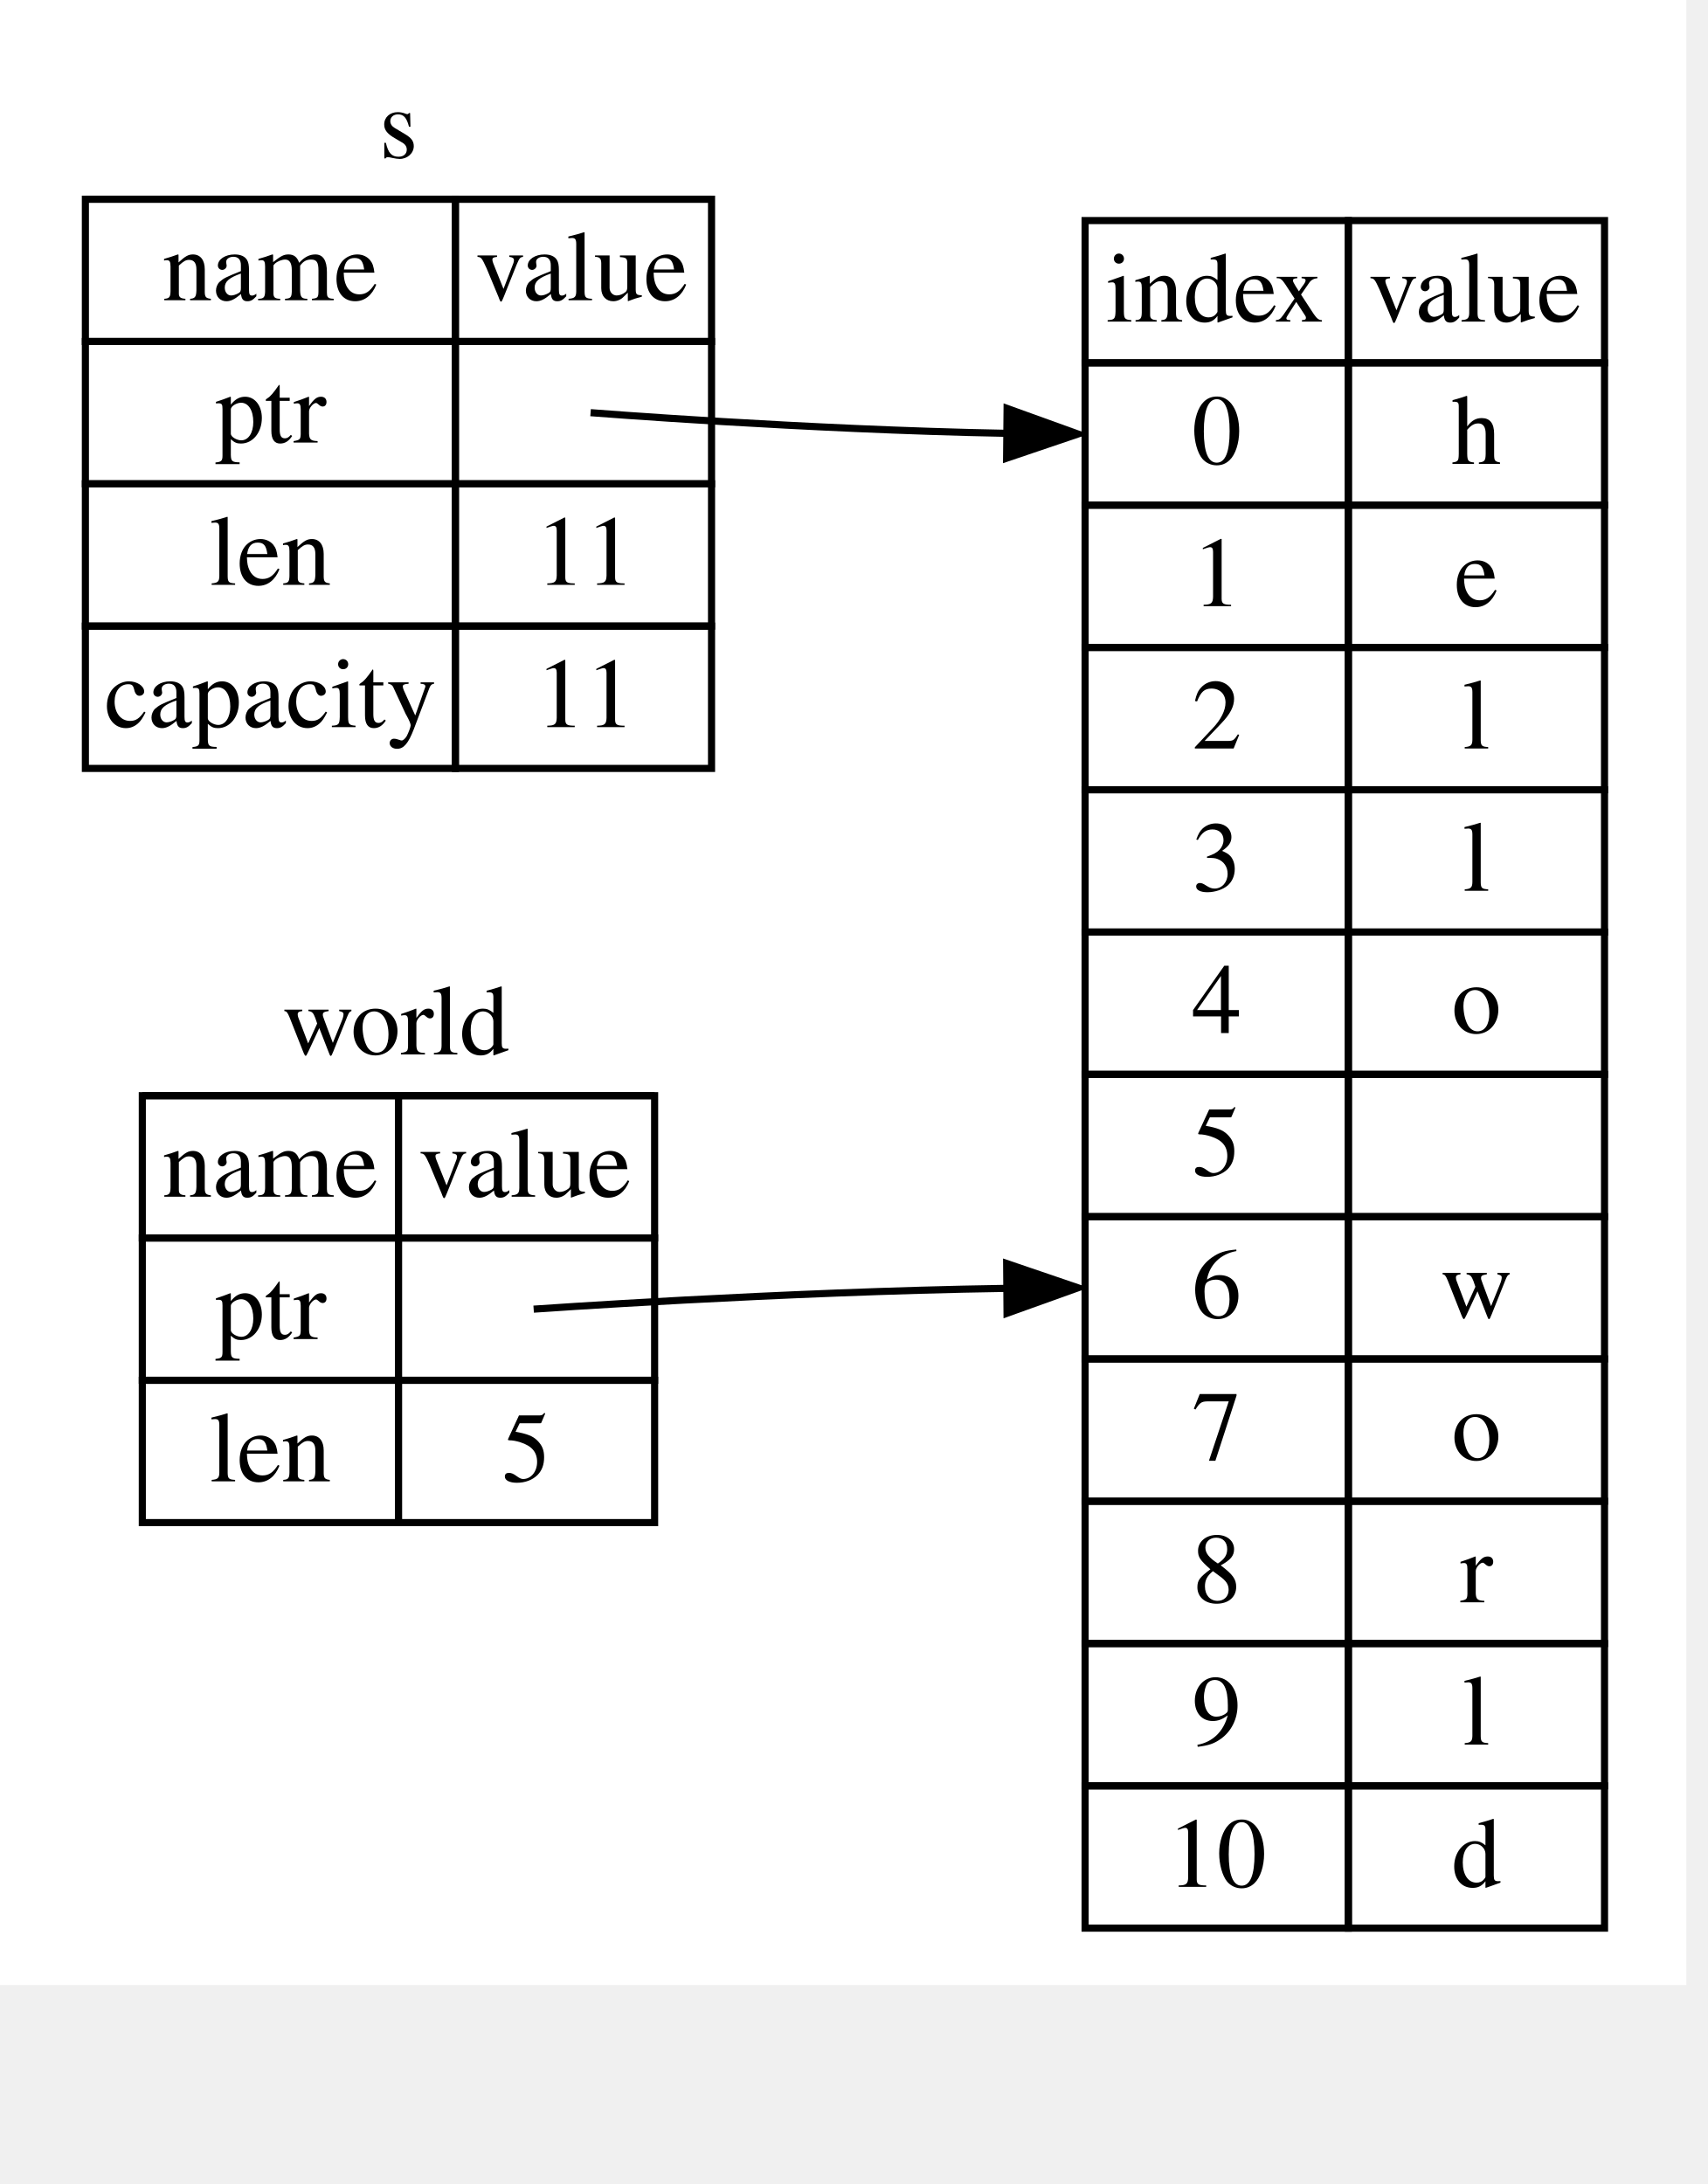
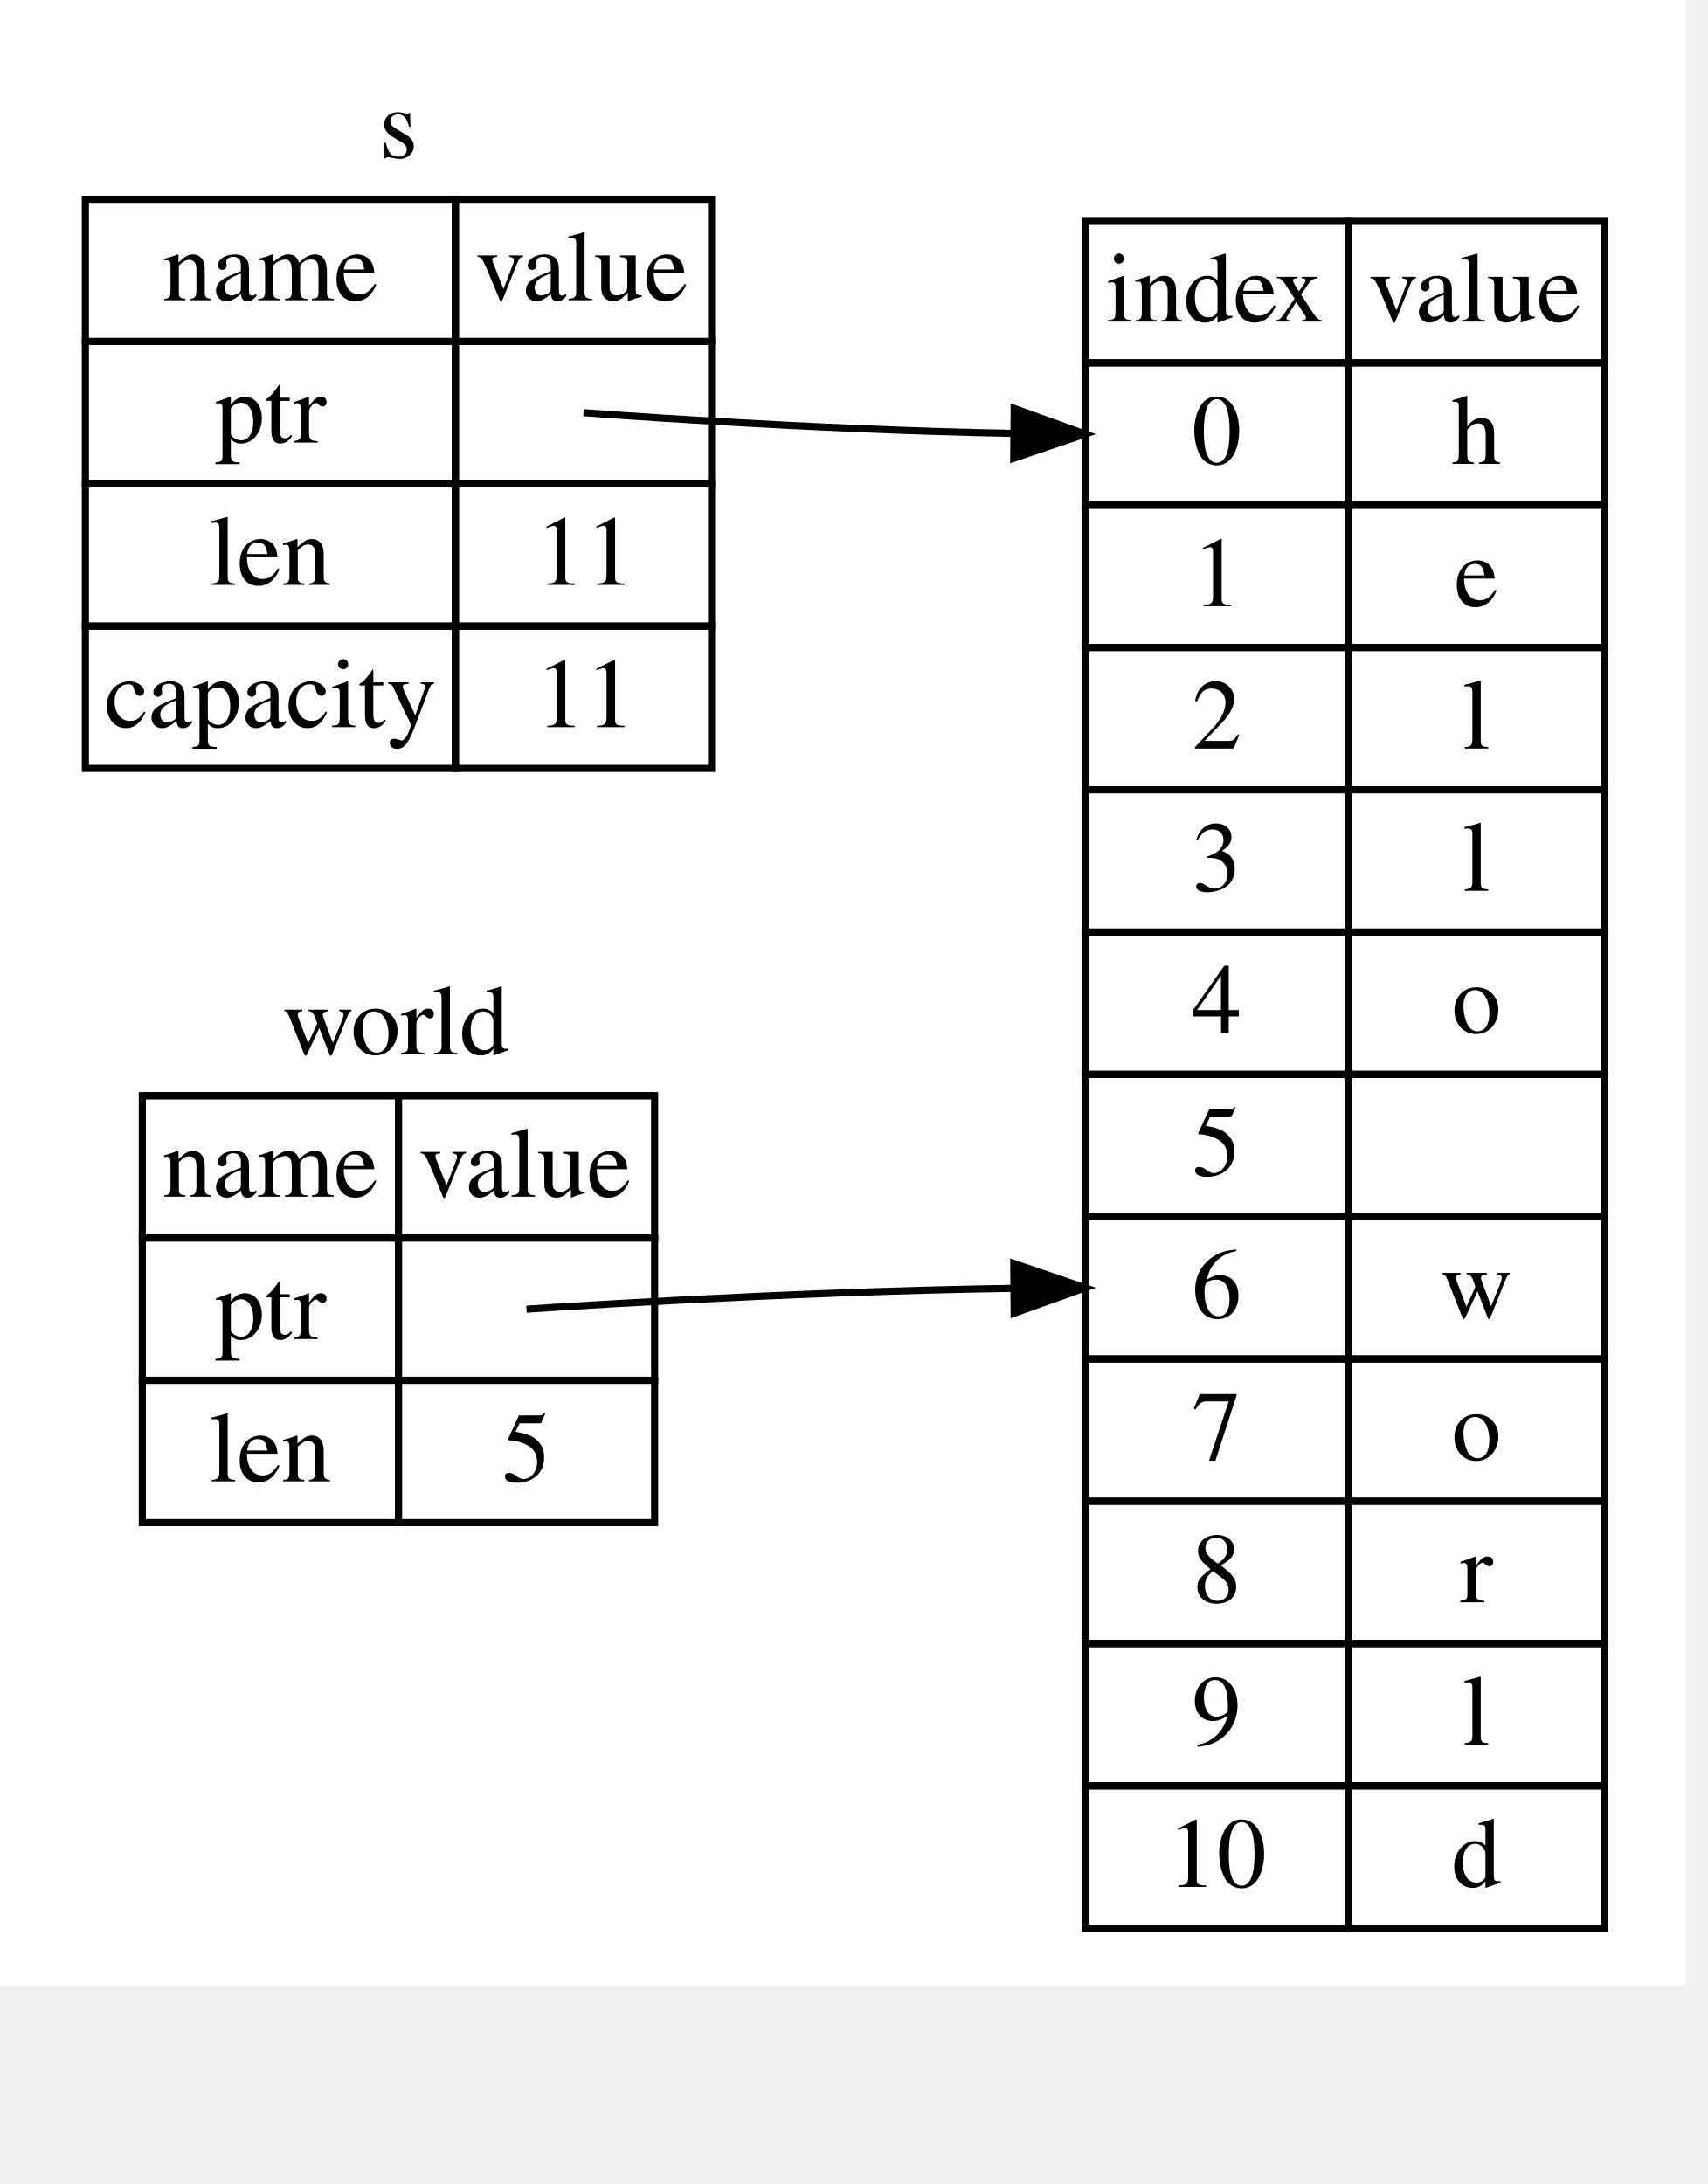
<svg xmlns="http://www.w3.org/2000/svg" viewBox="0.00 0.00 1000.00 1279.00">
-   <g id="graph0" class="graph" transform="scale(4.16667 4.16667) rotate(0) translate(4 275)">
-     <polygon fill="white" stroke="none" points="-4,4 -4,-275 233,-275 233,4 -4,4" />
+   <g id="graph0" class="graph" transform="scale(4.1667 4.1667) rotate(0) translate(4 275)">
+     <polygon fill="#ffffff" stroke="transparent" points="-4,4 -4,-275 233,-275 233,4 -4,4" />
    <g id="node1" class="node">
-       <polyline fill="none" stroke="black" points="16,-121 88,-121 " />
-       <text text-anchor="start" x="35.669" y="-126.8" font-family="Times,serif" font-size="14.00">world</text>
-       <polygon fill="none" stroke="black" points="16,-101 16,-121 52,-121 52,-101 16,-101" />
-       <text text-anchor="start" x="18.841" y="-106.8" font-family="Times,serif" font-size="14.00">name</text>
-       <polygon fill="none" stroke="black" points="52,-101 52,-121 88,-121 88,-101 52,-101" />
-       <text text-anchor="start" x="54.841" y="-106.8" font-family="Times,serif" font-size="14.00">value</text>
-       <polygon fill="none" stroke="black" points="16,-81 16,-101 52,-101 52,-81 16,-81" />
-       <text text-anchor="start" x="26.224" y="-86.8" font-family="Times,serif" font-size="14.00">ptr</text>
-       <polygon fill="none" stroke="black" points="52,-81 52,-101 88,-101 88,-81 52,-81" />
-       <polygon fill="none" stroke="black" points="16,-61 16,-81 52,-81 52,-61 16,-61" />
-       <text text-anchor="start" x="25.448" y="-66.8" font-family="Times,serif" font-size="14.00">len</text>
-       <polygon fill="none" stroke="black" points="52,-61 52,-81 88,-81 88,-61 52,-61" />
-       <text text-anchor="start" x="66.5" y="-66.8" font-family="Times,serif" font-size="14.00">5</text>
+       <polyline fill="none" stroke="#000000" points="16,-121 88,-121 " />
+       <text text-anchor="start" x="35.669" y="-126.8" font-family="Times,serif" font-size="14.00" fill="#000000">world</text>
+       <polygon fill="none" stroke="#000000" points="16,-101 16,-121 52,-121 52,-101 16,-101" />
+       <text text-anchor="start" x="18.841" y="-106.8" font-family="Times,serif" font-size="14.00" fill="#000000">name</text>
+       <polygon fill="none" stroke="#000000" points="52,-101 52,-121 88,-121 88,-101 52,-101" />
+       <text text-anchor="start" x="54.841" y="-106.8" font-family="Times,serif" font-size="14.00" fill="#000000">value</text>
+       <polygon fill="none" stroke="#000000" points="16,-81 16,-101 52,-101 52,-81 16,-81" />
+       <text text-anchor="start" x="26.224" y="-86.8" font-family="Times,serif" font-size="14.00" fill="#000000">ptr</text>
+       <polygon fill="none" stroke="#000000" points="52,-81 52,-101 88,-101 88,-81 52,-81" />
+       <polygon fill="none" stroke="#000000" points="16,-61 16,-81 52,-81 52,-61 16,-61" />
+       <text text-anchor="start" x="25.448" y="-66.8" font-family="Times,serif" font-size="14.00" fill="#000000">len</text>
+       <polygon fill="none" stroke="#000000" points="52,-61 52,-81 88,-81 88,-61 52,-61" />
+       <text text-anchor="start" x="66.5" y="-66.8" font-family="Times,serif" font-size="14.00" fill="#000000">5</text>
    </g>
    <g id="node3" class="node">
-       <polygon fill="none" stroke="black" points="148.5,-224 148.5,-244 185.5,-244 185.5,-224 148.5,-224" />
-       <text text-anchor="start" x="151.448" y="-229.8" font-family="Times,serif" font-size="14.00">index</text>
-       <polygon fill="none" stroke="black" points="185.5,-224 185.5,-244 221.5,-244 221.5,-224 185.5,-224" />
-       <text text-anchor="start" x="188.341" y="-229.8" font-family="Times,serif" font-size="14.00">value</text>
-       <polygon fill="none" stroke="black" points="148.5,-204 148.5,-224 185.5,-224 185.5,-204 148.5,-204" />
-       <text text-anchor="start" x="163.5" y="-209.8" font-family="Times,serif" font-size="14.00">0</text>
-       <polygon fill="none" stroke="black" points="185.5,-204 185.5,-224 221.5,-224 221.5,-204 185.5,-204" />
-       <text text-anchor="start" x="200" y="-209.8" font-family="Times,serif" font-size="14.00">h</text>
-       <polygon fill="none" stroke="black" points="148.5,-184 148.5,-204 185.5,-204 185.5,-184 148.5,-184" />
-       <text text-anchor="start" x="163.5" y="-189.8" font-family="Times,serif" font-size="14.00">1</text>
-       <polygon fill="none" stroke="black" points="185.5,-184 185.5,-204 221.5,-204 221.5,-184 185.5,-184" />
-       <text text-anchor="start" x="200.393" y="-189.8" font-family="Times,serif" font-size="14.00">e</text>
-       <polygon fill="none" stroke="black" points="148.5,-164 148.5,-184 185.5,-184 185.5,-164 148.5,-164" />
-       <text text-anchor="start" x="163.5" y="-169.8" font-family="Times,serif" font-size="14.00">2</text>
-       <polygon fill="none" stroke="black" points="185.5,-164 185.5,-184 221.5,-184 221.5,-164 185.5,-164" />
-       <text text-anchor="start" x="201.555" y="-169.8" font-family="Times,serif" font-size="14.00">l</text>
-       <polygon fill="none" stroke="black" points="148.5,-144 148.5,-164 185.5,-164 185.5,-144 148.5,-144" />
-       <text text-anchor="start" x="163.5" y="-149.8" font-family="Times,serif" font-size="14.00">3</text>
-       <polygon fill="none" stroke="black" points="185.5,-144 185.5,-164 221.5,-164 221.5,-144 185.5,-144" />
-       <text text-anchor="start" x="201.555" y="-149.8" font-family="Times,serif" font-size="14.00">l</text>
-       <polygon fill="none" stroke="black" points="148.5,-124 148.5,-144 185.5,-144 185.5,-124 148.5,-124" />
-       <text text-anchor="start" x="163.5" y="-129.8" font-family="Times,serif" font-size="14.00">4</text>
-       <polygon fill="none" stroke="black" points="185.5,-124 185.5,-144 221.5,-144 221.5,-124 185.5,-124" />
-       <text text-anchor="start" x="200" y="-129.8" font-family="Times,serif" font-size="14.00">o</text>
-       <polygon fill="none" stroke="black" points="148.5,-104 148.5,-124 185.5,-124 185.5,-104 148.5,-104" />
-       <text text-anchor="start" x="163.5" y="-109.8" font-family="Times,serif" font-size="14.00">5</text>
-       <polygon fill="none" stroke="black" points="185.5,-104 185.5,-124 221.5,-124 221.5,-104 185.5,-104" />
-       <text text-anchor="start" x="201.75" y="-109.8" font-family="Times,serif" font-size="14.00"> </text>
-       <polygon fill="none" stroke="black" points="148.5,-84 148.5,-104 185.5,-104 185.5,-84 148.5,-84" />
-       <text text-anchor="start" x="163.5" y="-89.8" font-family="Times,serif" font-size="14.00">6</text>
-       <polygon fill="none" stroke="black" points="185.5,-84 185.5,-104 221.5,-104 221.5,-84 185.5,-84" />
-       <text text-anchor="start" x="198.445" y="-89.8" font-family="Times,serif" font-size="14.00">w</text>
-       <polygon fill="none" stroke="black" points="148.5,-64 148.5,-84 185.5,-84 185.5,-64 148.5,-64" />
-       <text text-anchor="start" x="163.5" y="-69.8" font-family="Times,serif" font-size="14.00">7</text>
-       <polygon fill="none" stroke="black" points="185.5,-64 185.5,-84 221.5,-84 221.5,-64 185.5,-64" />
-       <text text-anchor="start" x="200" y="-69.8" font-family="Times,serif" font-size="14.00">o</text>
-       <polygon fill="none" stroke="black" points="148.5,-44 148.5,-64 185.5,-64 185.5,-44 148.5,-44" />
-       <text text-anchor="start" x="163.5" y="-49.8" font-family="Times,serif" font-size="14.00">8</text>
-       <polygon fill="none" stroke="black" points="185.5,-44 185.5,-64 221.5,-64 221.5,-44 185.5,-44" />
-       <text text-anchor="start" x="201.169" y="-49.8" font-family="Times,serif" font-size="14.00">r</text>
-       <polygon fill="none" stroke="black" points="148.5,-24 148.5,-44 185.5,-44 185.5,-24 148.5,-24" />
-       <text text-anchor="start" x="163.5" y="-29.8" font-family="Times,serif" font-size="14.00">9</text>
-       <polygon fill="none" stroke="black" points="185.5,-24 185.5,-44 221.5,-44 221.5,-24 185.5,-24" />
-       <text text-anchor="start" x="201.555" y="-29.8" font-family="Times,serif" font-size="14.00">l</text>
-       <polygon fill="none" stroke="black" points="148.5,-4 148.5,-24 185.5,-24 185.5,-4 148.5,-4" />
-       <text text-anchor="start" x="160" y="-9.8" font-family="Times,serif" font-size="14.00">10</text>
-       <polygon fill="none" stroke="black" points="185.5,-4 185.5,-24 221.5,-24 221.5,-4 185.5,-4" />
-       <text text-anchor="start" x="200" y="-9.8" font-family="Times,serif" font-size="14.00">d</text>
+       <polygon fill="none" stroke="#000000" points="148.5,-224 148.5,-244 185.5,-244 185.5,-224 148.5,-224" />
+       <text text-anchor="start" x="151.448" y="-229.8" font-family="Times,serif" font-size="14.00" fill="#000000">index</text>
+       <polygon fill="none" stroke="#000000" points="185.5,-224 185.5,-244 221.5,-244 221.5,-224 185.5,-224" />
+       <text text-anchor="start" x="188.341" y="-229.8" font-family="Times,serif" font-size="14.00" fill="#000000">value</text>
+       <polygon fill="none" stroke="#000000" points="148.5,-204 148.5,-224 185.5,-224 185.5,-204 148.5,-204" />
+       <text text-anchor="start" x="163.5" y="-209.8" font-family="Times,serif" font-size="14.00" fill="#000000">0</text>
+       <polygon fill="none" stroke="#000000" points="185.5,-204 185.5,-224 221.5,-224 221.5,-204 185.5,-204" />
+       <text text-anchor="start" x="200" y="-209.8" font-family="Times,serif" font-size="14.00" fill="#000000">h</text>
+       <polygon fill="none" stroke="#000000" points="148.5,-184 148.5,-204 185.5,-204 185.5,-184 148.5,-184" />
+       <text text-anchor="start" x="163.5" y="-189.8" font-family="Times,serif" font-size="14.00" fill="#000000">1</text>
+       <polygon fill="none" stroke="#000000" points="185.5,-184 185.5,-204 221.5,-204 221.5,-184 185.5,-184" />
+       <text text-anchor="start" x="200.393" y="-189.8" font-family="Times,serif" font-size="14.00" fill="#000000">e</text>
+       <polygon fill="none" stroke="#000000" points="148.5,-164 148.5,-184 185.5,-184 185.5,-164 148.5,-164" />
+       <text text-anchor="start" x="163.5" y="-169.8" font-family="Times,serif" font-size="14.00" fill="#000000">2</text>
+       <polygon fill="none" stroke="#000000" points="185.5,-164 185.5,-184 221.5,-184 221.5,-164 185.5,-164" />
+       <text text-anchor="start" x="201.555" y="-169.8" font-family="Times,serif" font-size="14.00" fill="#000000">l</text>
+       <polygon fill="none" stroke="#000000" points="148.5,-144 148.5,-164 185.5,-164 185.5,-144 148.5,-144" />
+       <text text-anchor="start" x="163.5" y="-149.8" font-family="Times,serif" font-size="14.00" fill="#000000">3</text>
+       <polygon fill="none" stroke="#000000" points="185.5,-144 185.5,-164 221.5,-164 221.5,-144 185.5,-144" />
+       <text text-anchor="start" x="201.555" y="-149.8" font-family="Times,serif" font-size="14.00" fill="#000000">l</text>
+       <polygon fill="none" stroke="#000000" points="148.5,-124 148.5,-144 185.5,-144 185.5,-124 148.5,-124" />
+       <text text-anchor="start" x="163.5" y="-129.8" font-family="Times,serif" font-size="14.00" fill="#000000">4</text>
+       <polygon fill="none" stroke="#000000" points="185.5,-124 185.5,-144 221.5,-144 221.5,-124 185.5,-124" />
+       <text text-anchor="start" x="200" y="-129.8" font-family="Times,serif" font-size="14.00" fill="#000000">o</text>
+       <polygon fill="none" stroke="#000000" points="148.5,-104 148.5,-124 185.5,-124 185.5,-104 148.5,-104" />
+       <text text-anchor="start" x="163.5" y="-109.8" font-family="Times,serif" font-size="14.00" fill="#000000">5</text>
+       <polygon fill="none" stroke="#000000" points="185.5,-104 185.5,-124 221.5,-124 221.5,-104 185.5,-104" />
+       <text text-anchor="start" x="201.75" y="-109.8" font-family="Times,serif" font-size="14.00" fill="#000000"> </text>
+       <polygon fill="none" stroke="#000000" points="148.5,-84 148.5,-104 185.5,-104 185.5,-84 148.5,-84" />
+       <text text-anchor="start" x="163.5" y="-89.8" font-family="Times,serif" font-size="14.00" fill="#000000">6</text>
+       <polygon fill="none" stroke="#000000" points="185.5,-84 185.5,-104 221.5,-104 221.5,-84 185.5,-84" />
+       <text text-anchor="start" x="198.445" y="-89.8" font-family="Times,serif" font-size="14.00" fill="#000000">w</text>
+       <polygon fill="none" stroke="#000000" points="148.5,-64 148.5,-84 185.5,-84 185.5,-64 148.5,-64" />
+       <text text-anchor="start" x="163.5" y="-69.8" font-family="Times,serif" font-size="14.00" fill="#000000">7</text>
+       <polygon fill="none" stroke="#000000" points="185.5,-64 185.5,-84 221.5,-84 221.5,-64 185.5,-64" />
+       <text text-anchor="start" x="200" y="-69.8" font-family="Times,serif" font-size="14.00" fill="#000000">o</text>
+       <polygon fill="none" stroke="#000000" points="148.5,-44 148.5,-64 185.5,-64 185.5,-44 148.5,-44" />
+       <text text-anchor="start" x="163.5" y="-49.8" font-family="Times,serif" font-size="14.00" fill="#000000">8</text>
+       <polygon fill="none" stroke="#000000" points="185.5,-44 185.5,-64 221.5,-64 221.5,-44 185.5,-44" />
+       <text text-anchor="start" x="201.169" y="-49.8" font-family="Times,serif" font-size="14.00" fill="#000000">r</text>
+       <polygon fill="none" stroke="#000000" points="148.5,-24 148.5,-44 185.5,-44 185.5,-24 148.5,-24" />
+       <text text-anchor="start" x="163.5" y="-29.8" font-family="Times,serif" font-size="14.00" fill="#000000">9</text>
+       <polygon fill="none" stroke="#000000" points="185.5,-24 185.5,-44 221.5,-44 221.5,-24 185.5,-24" />
+       <text text-anchor="start" x="201.555" y="-29.8" font-family="Times,serif" font-size="14.00" fill="#000000">l</text>
+       <polygon fill="none" stroke="#000000" points="148.5,-4 148.5,-24 185.5,-24 185.5,-4 148.5,-4" />
+       <text text-anchor="start" x="160" y="-9.8" font-family="Times,serif" font-size="14.00" fill="#000000">10</text>
+       <polygon fill="none" stroke="#000000" points="185.5,-4 185.5,-24 221.5,-24 221.5,-4 185.5,-4" />
+       <text text-anchor="start" x="200" y="-9.8" font-family="Times,serif" font-size="14.00" fill="#000000">d</text>
    </g>
    <g id="edge1" class="edge">
-       <path fill="none" stroke="black" d="M71,-91C71,-91 105.583,-93.443 137.337,-93.92" />
-       <polygon fill="black" stroke="black" points="137.473,-97.421 147.5,-94 137.528,-90.421 137.473,-97.421" />
+       <path fill="none" stroke="#000000" d="M70,-91C70,-91 105.796,-93.464 138.495,-93.926" />
+       <polygon fill="#000000" stroke="#000000" points="138.474,-97.426 148.5,-94 138.526,-90.426 138.474,-97.426" />
    </g>
    <g id="node2" class="node">
-       <polyline fill="none" stroke="black" points="8,-247 96,-247 " />
-       <text text-anchor="start" x="49.276" y="-252.8" font-family="Times,serif" font-size="14.00">s</text>
-       <polygon fill="none" stroke="black" points="8,-227 8,-247 60,-247 60,-227 8,-227" />
-       <text text-anchor="start" x="18.841" y="-232.8" font-family="Times,serif" font-size="14.00">name</text>
-       <polygon fill="none" stroke="black" points="60,-227 60,-247 96,-247 96,-227 60,-227" />
-       <text text-anchor="start" x="62.841" y="-232.8" font-family="Times,serif" font-size="14.00">value</text>
-       <polygon fill="none" stroke="black" points="8,-207 8,-227 60,-227 60,-207 8,-207" />
-       <text text-anchor="start" x="26.224" y="-212.8" font-family="Times,serif" font-size="14.00">ptr</text>
-       <polygon fill="none" stroke="black" points="60,-207 60,-227 96,-227 96,-207 60,-207" />
-       <polygon fill="none" stroke="black" points="8,-187 8,-207 60,-207 60,-187 8,-187" />
-       <text text-anchor="start" x="25.448" y="-192.8" font-family="Times,serif" font-size="14.00">len</text>
-       <polygon fill="none" stroke="black" points="60,-187 60,-207 96,-207 96,-187 60,-187" />
-       <text text-anchor="start" x="71.256" y="-192.8" font-family="Times,serif" font-size="14.00">11</text>
-       <polygon fill="none" stroke="black" points="8,-167 8,-187 60,-187 60,-167 8,-167" />
-       <text text-anchor="start" x="10.683" y="-172.8" font-family="Times,serif" font-size="14.00">capacity</text>
-       <polygon fill="none" stroke="black" points="60,-167 60,-187 96,-187 96,-167 60,-167" />
-       <text text-anchor="start" x="71.256" y="-172.8" font-family="Times,serif" font-size="14.00">11</text>
+       <polyline fill="none" stroke="#000000" points="8,-247 96,-247 " />
+       <text text-anchor="start" x="49.276" y="-252.8" font-family="Times,serif" font-size="14.00" fill="#000000">s</text>
+       <polygon fill="none" stroke="#000000" points="8,-227 8,-247 60,-247 60,-227 8,-227" />
+       <text text-anchor="start" x="18.841" y="-232.8" font-family="Times,serif" font-size="14.00" fill="#000000">name</text>
+       <polygon fill="none" stroke="#000000" points="60,-227 60,-247 96,-247 96,-227 60,-227" />
+       <text text-anchor="start" x="62.841" y="-232.8" font-family="Times,serif" font-size="14.00" fill="#000000">value</text>
+       <polygon fill="none" stroke="#000000" points="8,-207 8,-227 60,-227 60,-207 8,-207" />
+       <text text-anchor="start" x="26.224" y="-212.8" font-family="Times,serif" font-size="14.00" fill="#000000">ptr</text>
+       <polygon fill="none" stroke="#000000" points="60,-207 60,-227 96,-227 96,-207 60,-207" />
+       <polygon fill="none" stroke="#000000" points="8,-187 8,-207 60,-207 60,-187 8,-187" />
+       <text text-anchor="start" x="25.448" y="-192.8" font-family="Times,serif" font-size="14.00" fill="#000000">len</text>
+       <polygon fill="none" stroke="#000000" points="60,-187 60,-207 96,-207 96,-187 60,-187" />
+       <text text-anchor="start" x="71.256" y="-192.8" font-family="Times,serif" font-size="14.00" fill="#000000">11</text>
+       <polygon fill="none" stroke="#000000" points="8,-167 8,-187 60,-187 60,-167 8,-167" />
+       <text text-anchor="start" x="10.683" y="-172.8" font-family="Times,serif" font-size="14.00" fill="#000000">capacity</text>
+       <polygon fill="none" stroke="#000000" points="60,-167 60,-187 96,-187 96,-167 60,-167" />
+       <text text-anchor="start" x="71.256" y="-172.8" font-family="Times,serif" font-size="14.00" fill="#000000">11</text>
    </g>
    <g id="edge2" class="edge">
-       <path fill="none" stroke="black" d="M79,-217C79,-217 109.163,-214.62 137.289,-214.1" />
-       <polygon fill="black" stroke="black" points="137.535,-217.598 147.5,-214 137.466,-210.598 137.535,-217.598" />
+       <path fill="none" stroke="#000000" d="M78,-217C78,-217 109.318,-214.599 138.373,-214.093" />
+       <polygon fill="#000000" stroke="#000000" points="138.533,-217.592 148.5,-214 138.468,-210.592 138.533,-217.592" />
    </g>
  </g>
</svg>
